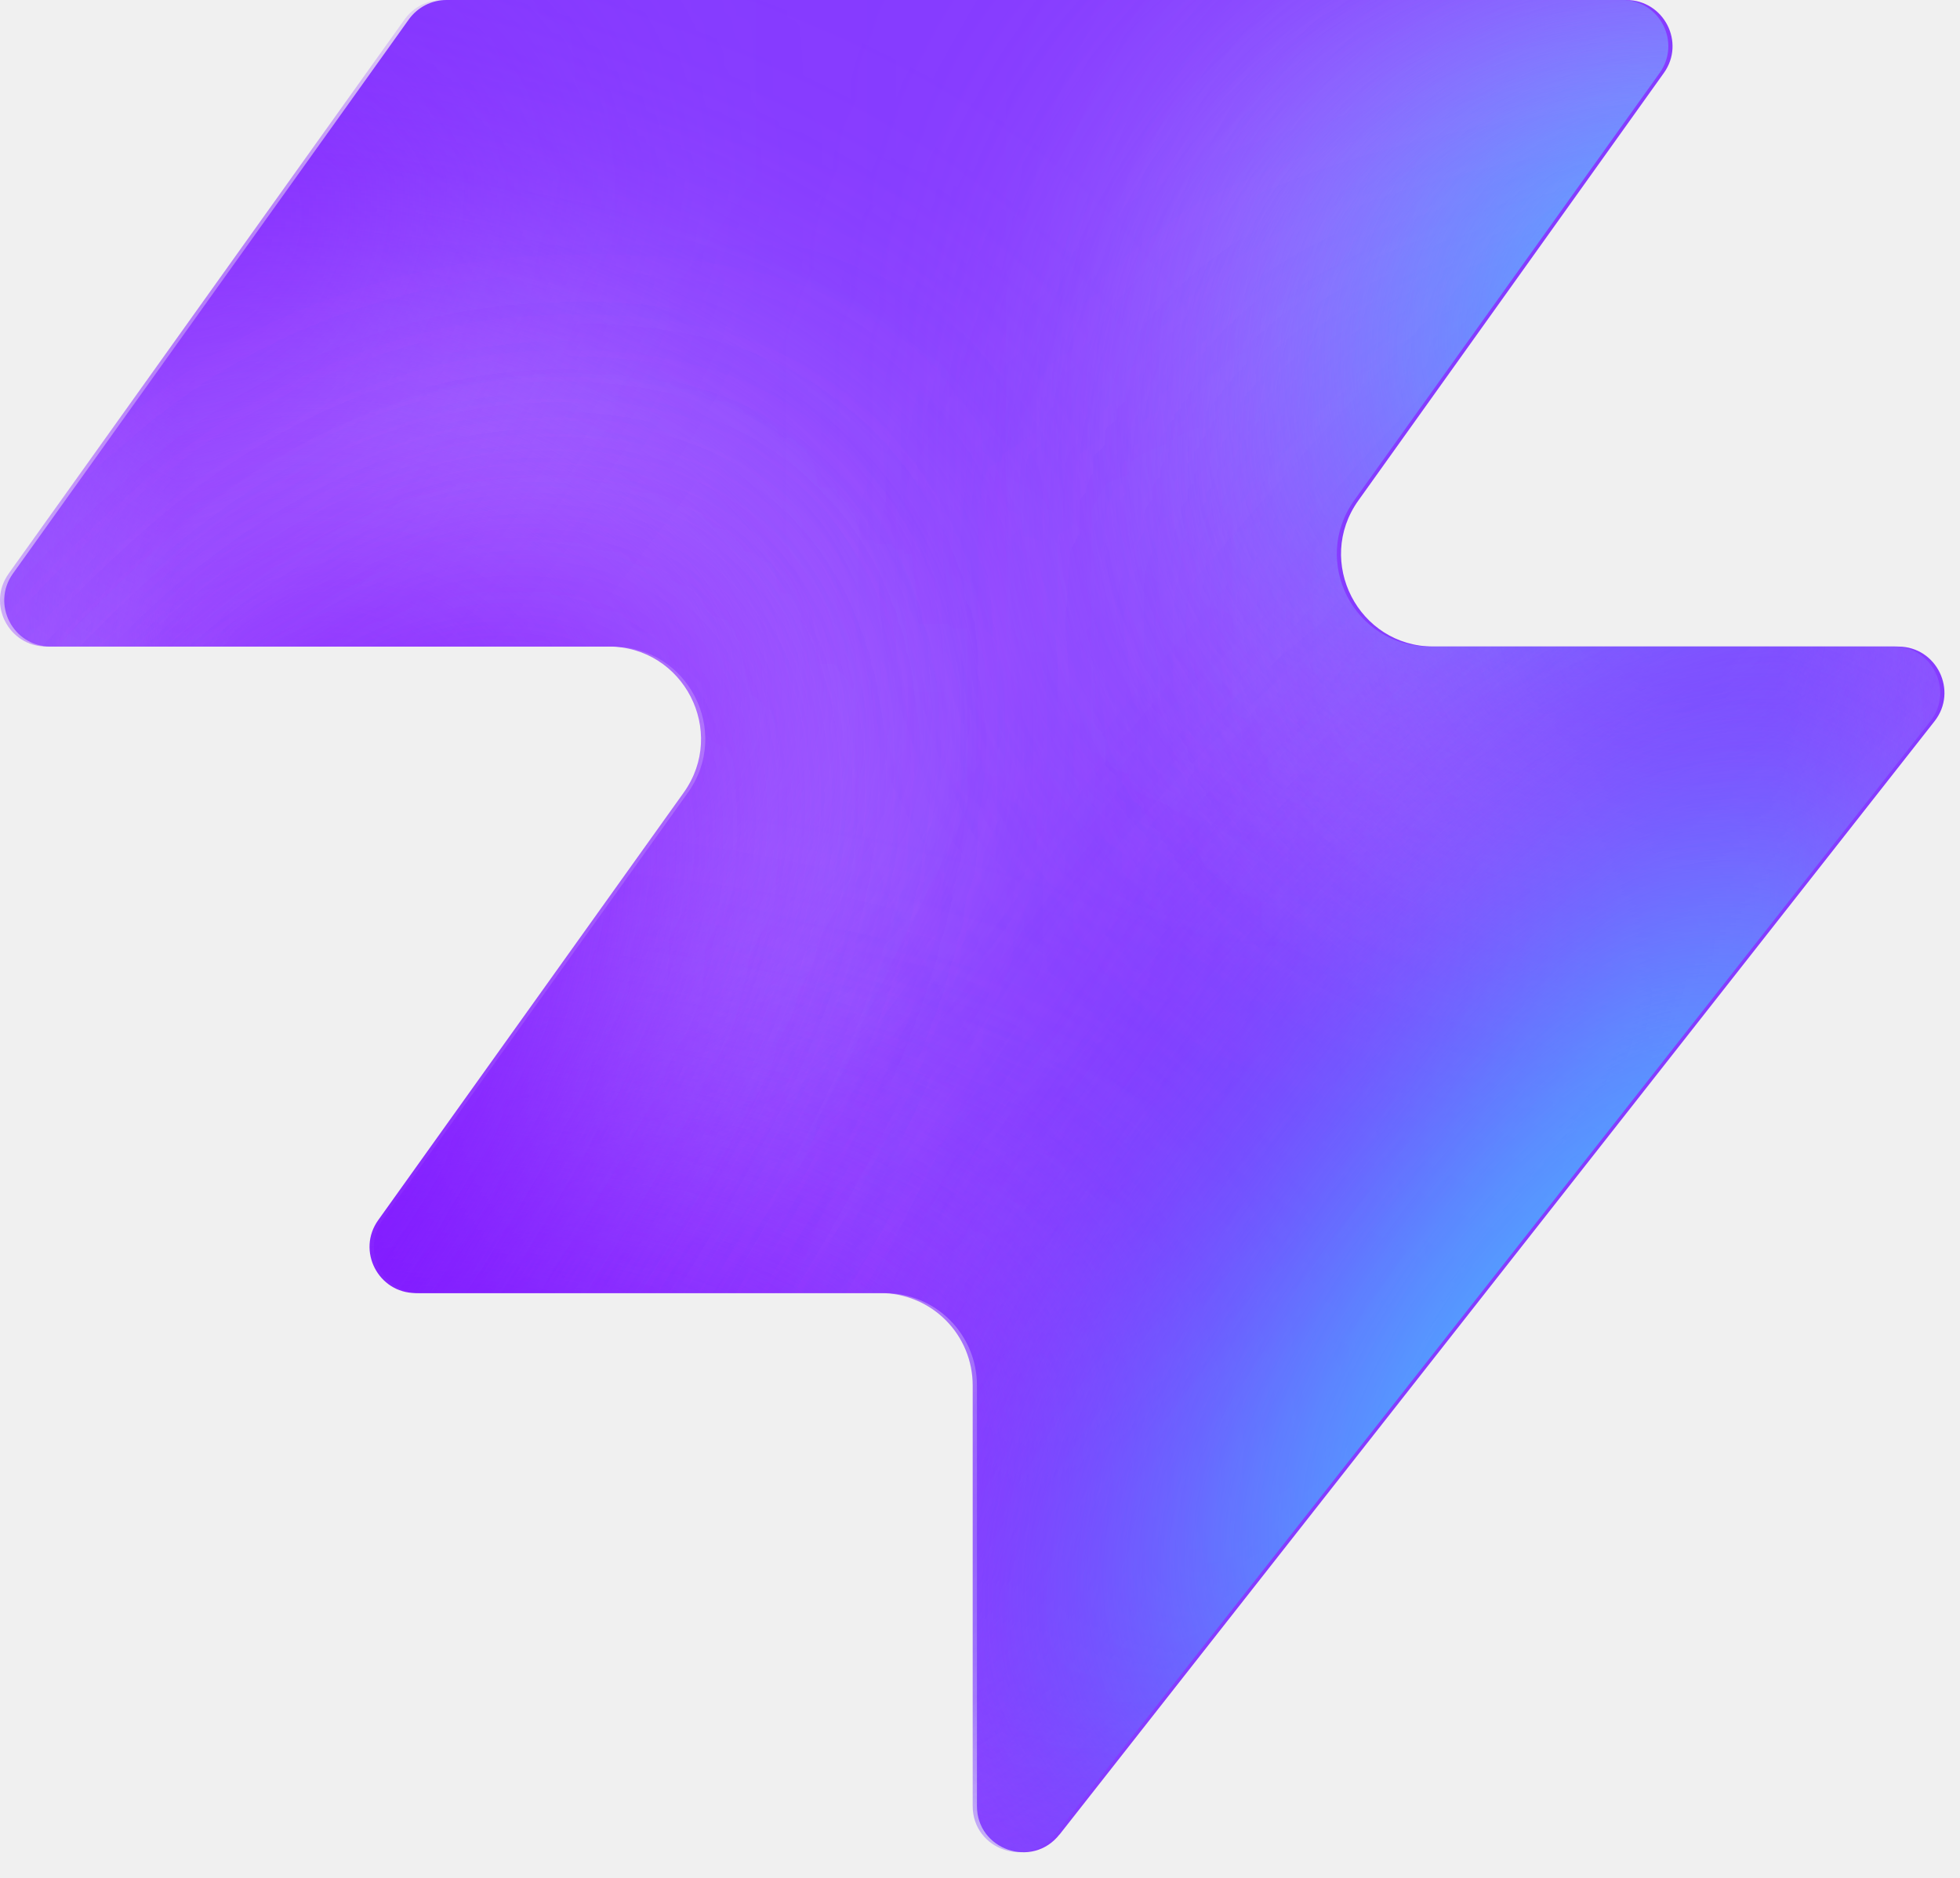
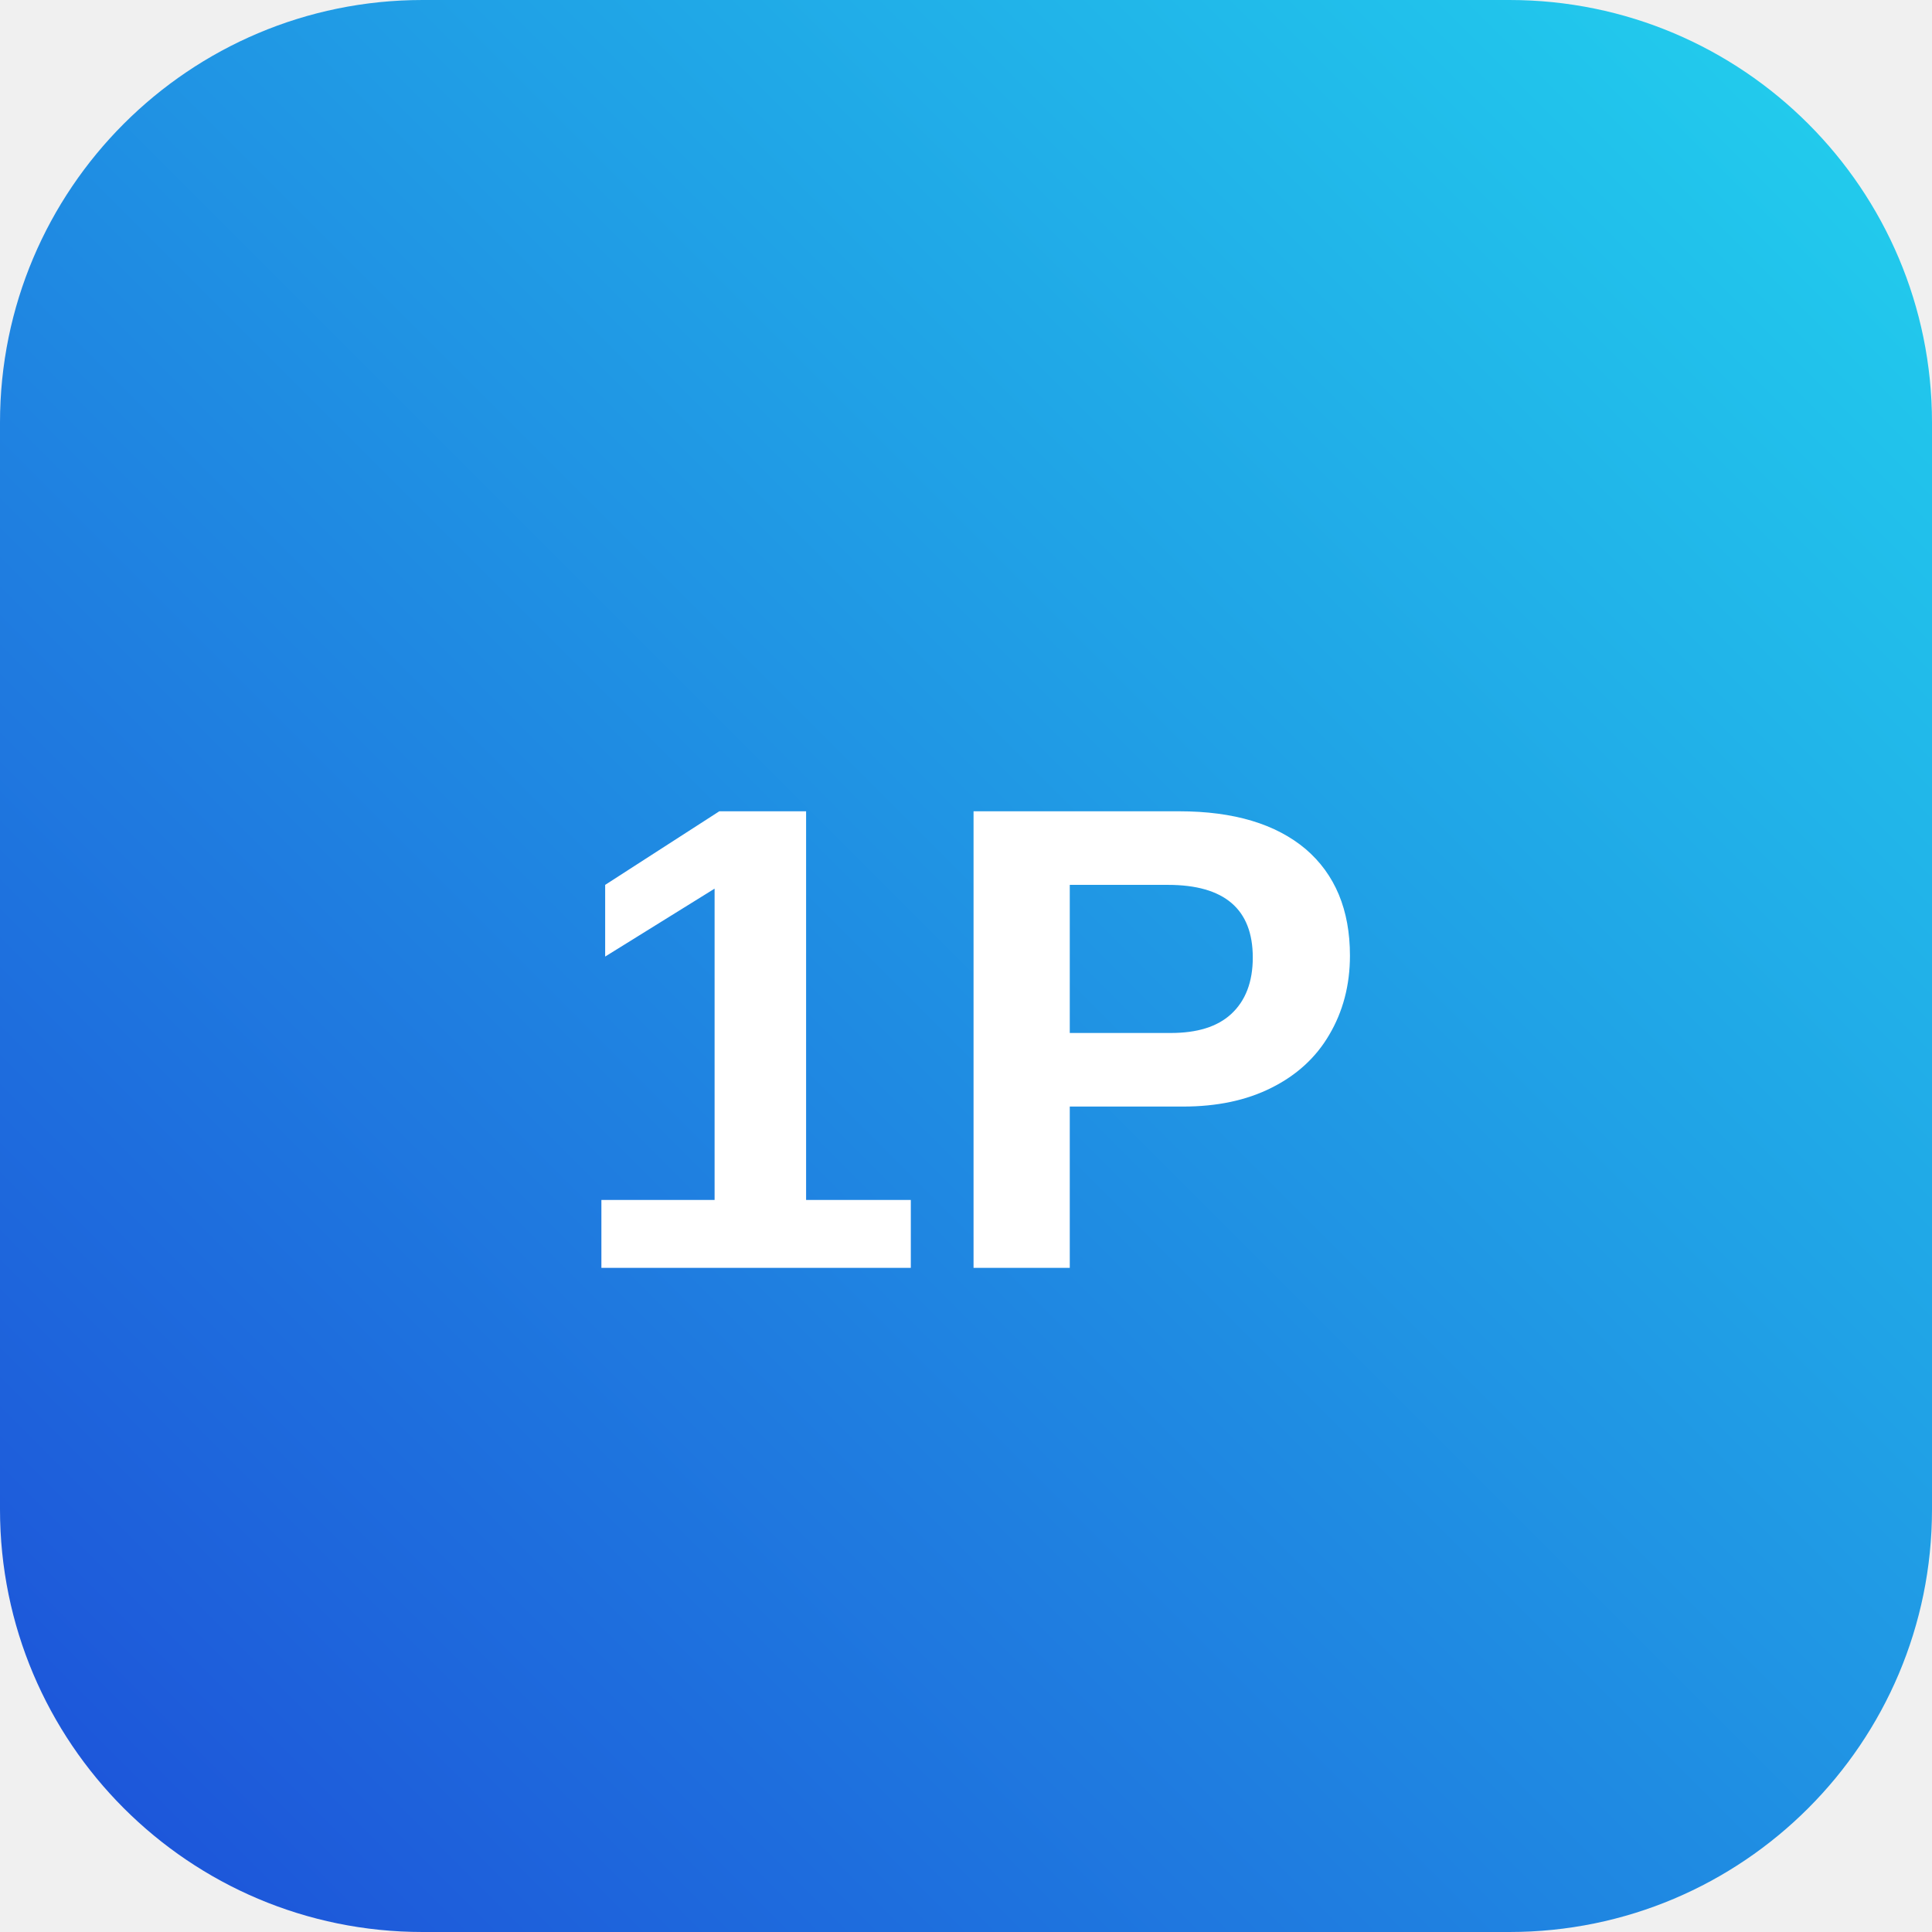
- <svg xmlns="http://www.w3.org/2000/svg" width="48" height="46" fill="none" viewBox="0 0 48 46">
-   <path fill="#863bff" d="M25.946 44.938c-.664.845-2.021.375-2.021-.698V33.937a2.26 2.26 0 0 0-2.262-2.262H10.287c-.92 0-1.456-1.04-.92-1.788l7.48-10.471c1.07-1.497 0-3.578-1.842-3.578H1.237c-.92 0-1.456-1.04-.92-1.788L10.013.474c.214-.297.556-.474.92-.474h28.894c.92 0 1.456 1.04.92 1.788l-7.48 10.471c-1.07 1.498 0 3.579 1.842 3.579h11.377c.943 0 1.473 1.088.89 1.83L25.947 44.94z" style="fill:#863bff;fill:color(display-p3 .525 .23 1);fill-opacity:1" />
-   <mask id="a" width="48" height="46" x="0" y="0" maskUnits="userSpaceOnUse" style="mask-type:alpha">
-     <path fill="#000" d="M25.842 44.938c-.664.844-2.021.375-2.021-.698V33.937a2.26 2.26 0 0 0-2.262-2.262H10.183c-.92 0-1.456-1.04-.92-1.788l7.48-10.471c1.07-1.498 0-3.579-1.842-3.579H1.133c-.92 0-1.456-1.04-.92-1.787L9.91.473c.214-.297.556-.474.92-.474h28.894c.92 0 1.456 1.04.92 1.788l-7.48 10.471c-1.07 1.498 0 3.578 1.842 3.578h11.377c.943 0 1.473 1.088.89 1.832L25.843 44.94z" style="fill:#000;fill-opacity:1" />
-   </mask>
-   <g mask="url(#a)">
-     <g filter="url(#b)">
-       <ellipse cx="5.508" cy="14.704" fill="#ede6ff" rx="5.508" ry="14.704" style="fill:#ede6ff;fill:color(display-p3 .927 .903 1);fill-opacity:1" transform="matrix(.00324 1 1 -.00324 -4.47 31.516)" />
-     </g>
-     <g filter="url(#c)">
-       <ellipse cx="10.399" cy="29.851" fill="#ede6ff" rx="10.399" ry="29.851" style="fill:#ede6ff;fill:color(display-p3 .927 .903 1);fill-opacity:1" transform="matrix(.00324 1 1 -.00324 -39.328 7.883)" />
-     </g>
-     <g filter="url(#d)">
-       <ellipse cx="5.508" cy="30.487" fill="#7e14ff" rx="5.508" ry="30.487" style="fill:#7e14ff;fill:color(display-p3 .492 .077 1);fill-opacity:1" transform="rotate(89.814 -25.913 -14.639)scale(1 -1)" />
-     </g>
-     <g filter="url(#e)">
-       <ellipse cx="5.508" cy="30.599" fill="#7e14ff" rx="5.508" ry="30.599" style="fill:#7e14ff;fill:color(display-p3 .492 .077 1);fill-opacity:1" transform="rotate(89.814 -32.644 -3.334)scale(1 -1)" />
-     </g>
-     <g filter="url(#f)">
-       <ellipse cx="5.508" cy="30.599" fill="#7e14ff" rx="5.508" ry="30.599" style="fill:#7e14ff;fill:color(display-p3 .492 .077 1);fill-opacity:1" transform="matrix(.00324 1 1 -.00324 -34.34 30.47)" />
-     </g>
-     <g filter="url(#g)">
-       <ellipse cx="14.072" cy="22.078" fill="#ede6ff" rx="14.072" ry="22.078" style="fill:#ede6ff;fill:color(display-p3 .927 .903 1);fill-opacity:1" transform="rotate(93.35 24.506 48.493)scale(-1 1)" />
-     </g>
-     <g filter="url(#h)">
-       <ellipse cx="3.47" cy="21.501" fill="#7e14ff" rx="3.47" ry="21.501" style="fill:#7e14ff;fill:color(display-p3 .492 .077 1);fill-opacity:1" transform="rotate(89.009 28.708 47.59)scale(-1 1)" />
-     </g>
-     <g filter="url(#i)">
-       <ellipse cx="3.47" cy="21.501" fill="#7e14ff" rx="3.47" ry="21.501" style="fill:#7e14ff;fill:color(display-p3 .492 .077 1);fill-opacity:1" transform="rotate(89.009 28.708 47.59)scale(-1 1)" />
-     </g>
-     <g filter="url(#j)">
-       <ellipse cx=".387" cy="8.972" fill="#7e14ff" rx="4.407" ry="29.108" style="fill:#7e14ff;fill:color(display-p3 .492 .077 1);fill-opacity:1" transform="rotate(39.51 .387 8.972)" />
-     </g>
-     <g filter="url(#k)">
-       <ellipse cx="47.523" cy="-6.092" fill="#7e14ff" rx="4.407" ry="29.108" style="fill:#7e14ff;fill:color(display-p3 .492 .077 1);fill-opacity:1" transform="rotate(37.892 47.523 -6.092)" />
-     </g>
-     <g filter="url(#l)">
-       <ellipse cx="41.412" cy="6.333" fill="#47bfff" rx="5.971" ry="9.665" style="fill:#47bfff;fill:color(display-p3 .28 .748 1);fill-opacity:1" transform="rotate(37.892 41.412 6.333)" />
-     </g>
-     <g filter="url(#m)">
-       <ellipse cx="-1.879" cy="38.332" fill="#7e14ff" rx="4.407" ry="29.108" style="fill:#7e14ff;fill:color(display-p3 .492 .077 1);fill-opacity:1" transform="rotate(37.892 -1.88 38.332)" />
-     </g>
-     <g filter="url(#n)">
-       <ellipse cx="-1.879" cy="38.332" fill="#7e14ff" rx="4.407" ry="29.108" style="fill:#7e14ff;fill:color(display-p3 .492 .077 1);fill-opacity:1" transform="rotate(37.892 -1.88 38.332)" />
-     </g>
-     <g filter="url(#o)">
-       <ellipse cx="35.651" cy="29.907" fill="#7e14ff" rx="4.407" ry="29.108" style="fill:#7e14ff;fill:color(display-p3 .492 .077 1);fill-opacity:1" transform="rotate(37.892 35.651 29.907)" />
-     </g>
-     <g filter="url(#p)">
-       <ellipse cx="38.418" cy="32.4" fill="#47bfff" rx="5.971" ry="15.297" style="fill:#47bfff;fill:color(display-p3 .28 .748 1);fill-opacity:1" transform="rotate(37.892 38.418 32.4)" />
-     </g>
-   </g>
+ <svg xmlns="http://www.w3.org/2000/svg" viewBox="0 0 32 32" role="img" aria-label="OnePenang">
  <defs>
-     <filter id="b" width="60.045" height="41.654" x="-19.77" y="16.149" color-interpolation-filters="sRGB" filterUnits="userSpaceOnUse">
-       <feFlood flood-opacity="0" result="BackgroundImageFix" />
-       <feBlend in="SourceGraphic" in2="BackgroundImageFix" result="shape" />
-       <feGaussianBlur result="effect1_foregroundBlur_2002_17158" stdDeviation="7.659" />
-     </filter>
-     <filter id="c" width="90.34" height="51.437" x="-54.613" y="-7.533" color-interpolation-filters="sRGB" filterUnits="userSpaceOnUse">
-       <feFlood flood-opacity="0" result="BackgroundImageFix" />
-       <feBlend in="SourceGraphic" in2="BackgroundImageFix" result="shape" />
-       <feGaussianBlur result="effect1_foregroundBlur_2002_17158" stdDeviation="7.659" />
-     </filter>
-     <filter id="d" width="79.355" height="29.4" x="-49.64" y="2.03" color-interpolation-filters="sRGB" filterUnits="userSpaceOnUse">
-       <feFlood flood-opacity="0" result="BackgroundImageFix" />
-       <feBlend in="SourceGraphic" in2="BackgroundImageFix" result="shape" />
-       <feGaussianBlur result="effect1_foregroundBlur_2002_17158" stdDeviation="4.596" />
-     </filter>
-     <filter id="e" width="79.579" height="29.4" x="-45.045" y="20.029" color-interpolation-filters="sRGB" filterUnits="userSpaceOnUse">
-       <feFlood flood-opacity="0" result="BackgroundImageFix" />
-       <feBlend in="SourceGraphic" in2="BackgroundImageFix" result="shape" />
-       <feGaussianBlur result="effect1_foregroundBlur_2002_17158" stdDeviation="4.596" />
-     </filter>
-     <filter id="f" width="79.579" height="29.4" x="-43.513" y="21.178" color-interpolation-filters="sRGB" filterUnits="userSpaceOnUse">
-       <feFlood flood-opacity="0" result="BackgroundImageFix" />
-       <feBlend in="SourceGraphic" in2="BackgroundImageFix" result="shape" />
-       <feGaussianBlur result="effect1_foregroundBlur_2002_17158" stdDeviation="4.596" />
-     </filter>
-     <filter id="g" width="74.749" height="58.852" x="15.756" y="-17.901" color-interpolation-filters="sRGB" filterUnits="userSpaceOnUse">
-       <feFlood flood-opacity="0" result="BackgroundImageFix" />
-       <feBlend in="SourceGraphic" in2="BackgroundImageFix" result="shape" />
-       <feGaussianBlur result="effect1_foregroundBlur_2002_17158" stdDeviation="7.659" />
-     </filter>
-     <filter id="h" width="61.377" height="25.362" x="23.548" y="2.284" color-interpolation-filters="sRGB" filterUnits="userSpaceOnUse">
-       <feFlood flood-opacity="0" result="BackgroundImageFix" />
-       <feBlend in="SourceGraphic" in2="BackgroundImageFix" result="shape" />
-       <feGaussianBlur result="effect1_foregroundBlur_2002_17158" stdDeviation="4.596" />
-     </filter>
-     <filter id="i" width="61.377" height="25.362" x="23.548" y="2.284" color-interpolation-filters="sRGB" filterUnits="userSpaceOnUse">
-       <feFlood flood-opacity="0" result="BackgroundImageFix" />
-       <feBlend in="SourceGraphic" in2="BackgroundImageFix" result="shape" />
-       <feGaussianBlur result="effect1_foregroundBlur_2002_17158" stdDeviation="4.596" />
-     </filter>
-     <filter id="j" width="56.045" height="63.649" x="-27.636" y="-22.853" color-interpolation-filters="sRGB" filterUnits="userSpaceOnUse">
-       <feFlood flood-opacity="0" result="BackgroundImageFix" />
-       <feBlend in="SourceGraphic" in2="BackgroundImageFix" result="shape" />
-       <feGaussianBlur result="effect1_foregroundBlur_2002_17158" stdDeviation="4.596" />
-     </filter>
-     <filter id="k" width="54.814" height="64.646" x="20.116" y="-38.415" color-interpolation-filters="sRGB" filterUnits="userSpaceOnUse">
-       <feFlood flood-opacity="0" result="BackgroundImageFix" />
-       <feBlend in="SourceGraphic" in2="BackgroundImageFix" result="shape" />
-       <feGaussianBlur result="effect1_foregroundBlur_2002_17158" stdDeviation="4.596" />
-     </filter>
-     <filter id="l" width="33.541" height="35.313" x="24.641" y="-11.323" color-interpolation-filters="sRGB" filterUnits="userSpaceOnUse">
-       <feFlood flood-opacity="0" result="BackgroundImageFix" />
-       <feBlend in="SourceGraphic" in2="BackgroundImageFix" result="shape" />
-       <feGaussianBlur result="effect1_foregroundBlur_2002_17158" stdDeviation="4.596" />
-     </filter>
-     <filter id="m" width="54.814" height="64.646" x="-29.286" y="6.009" color-interpolation-filters="sRGB" filterUnits="userSpaceOnUse">
-       <feFlood flood-opacity="0" result="BackgroundImageFix" />
-       <feBlend in="SourceGraphic" in2="BackgroundImageFix" result="shape" />
-       <feGaussianBlur result="effect1_foregroundBlur_2002_17158" stdDeviation="4.596" />
-     </filter>
-     <filter id="n" width="54.814" height="64.646" x="-29.286" y="6.009" color-interpolation-filters="sRGB" filterUnits="userSpaceOnUse">
-       <feFlood flood-opacity="0" result="BackgroundImageFix" />
-       <feBlend in="SourceGraphic" in2="BackgroundImageFix" result="shape" />
-       <feGaussianBlur result="effect1_foregroundBlur_2002_17158" stdDeviation="4.596" />
-     </filter>
-     <filter id="o" width="54.814" height="64.646" x="8.244" y="-2.416" color-interpolation-filters="sRGB" filterUnits="userSpaceOnUse">
-       <feFlood flood-opacity="0" result="BackgroundImageFix" />
-       <feBlend in="SourceGraphic" in2="BackgroundImageFix" result="shape" />
-       <feGaussianBlur result="effect1_foregroundBlur_2002_17158" stdDeviation="4.596" />
-     </filter>
-     <filter id="p" width="39.409" height="43.623" x="18.713" y="10.588" color-interpolation-filters="sRGB" filterUnits="userSpaceOnUse">
-       <feFlood flood-opacity="0" result="BackgroundImageFix" />
-       <feBlend in="SourceGraphic" in2="BackgroundImageFix" result="shape" />
-       <feGaussianBlur result="effect1_foregroundBlur_2002_17158" stdDeviation="4.596" />
-     </filter>
+     <linearGradient id="bg" x1="0" y1="1" x2="1" y2="0">
+       <stop offset="0%" stop-color="#1d4ed8" />
+       <stop offset="100%" stop-color="#22d3ee" />
+     </linearGradient>
  </defs>
+   <rect width="32" height="32" rx="7" fill="url(#bg)" />
+   <text x="16" y="21" text-anchor="middle" fill="#fff" font-family="IBM Plex Sans, Arial, sans-serif" font-size="11" font-weight="700">
+     1P
+   </text>
</svg>
